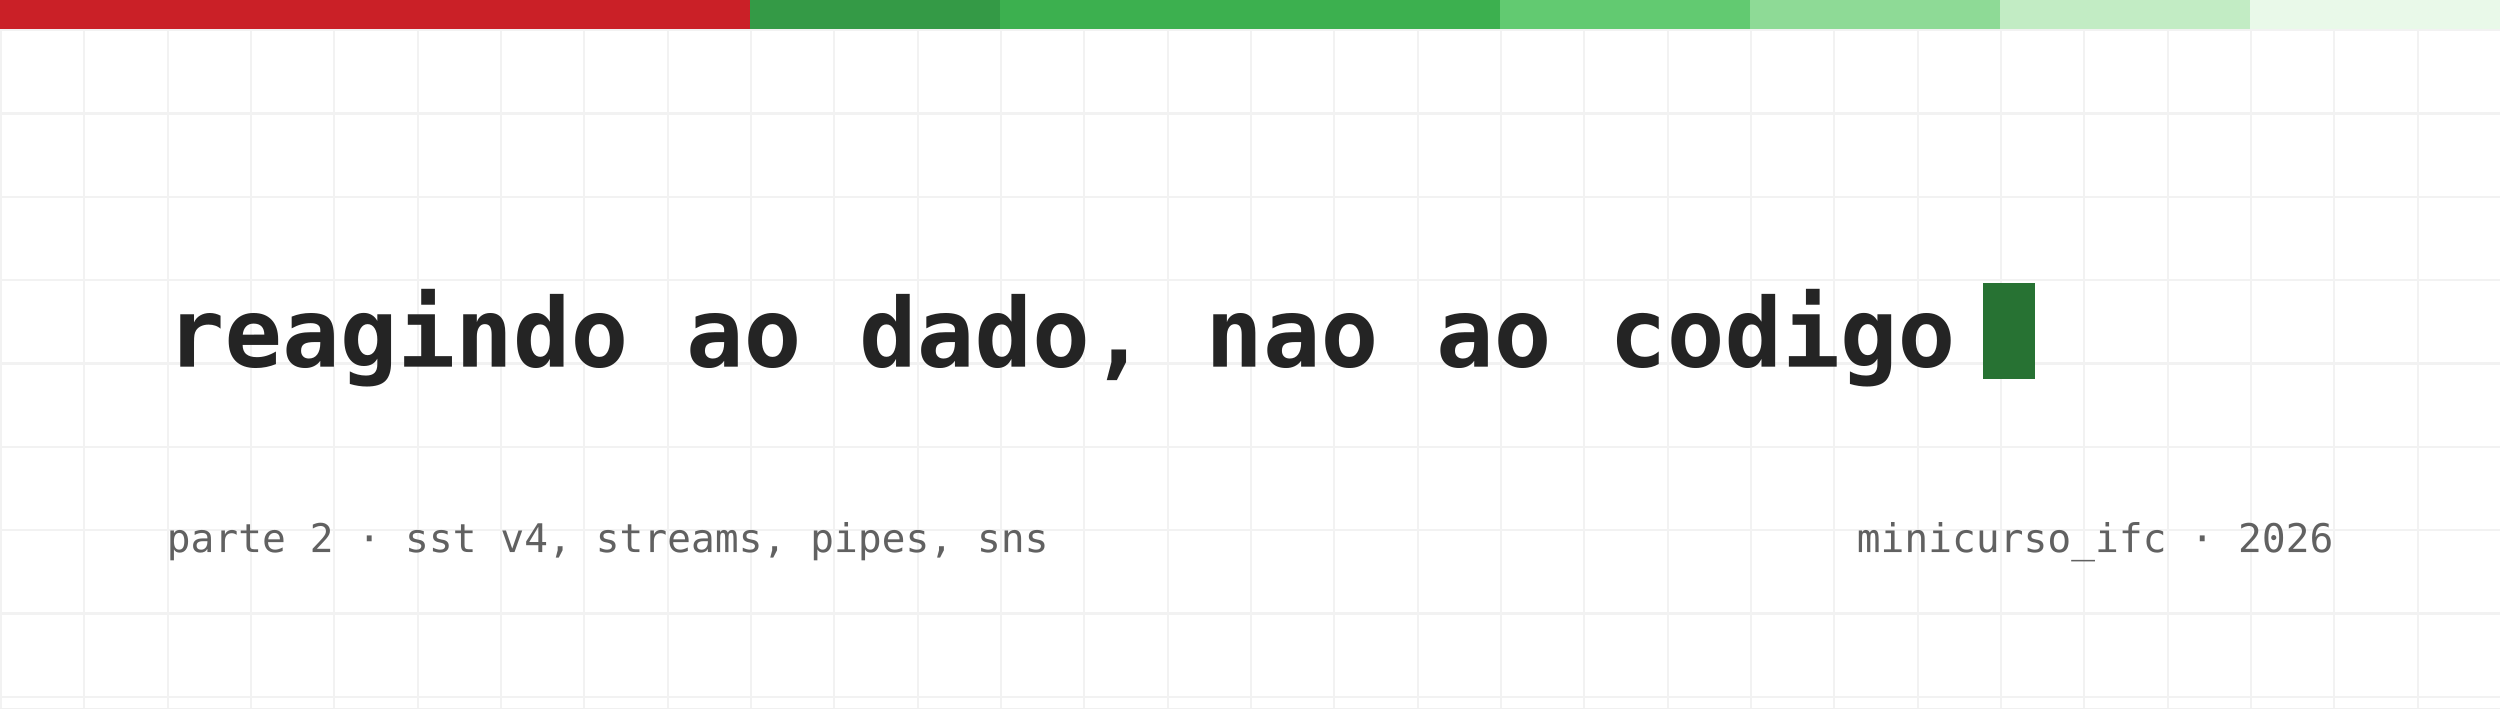
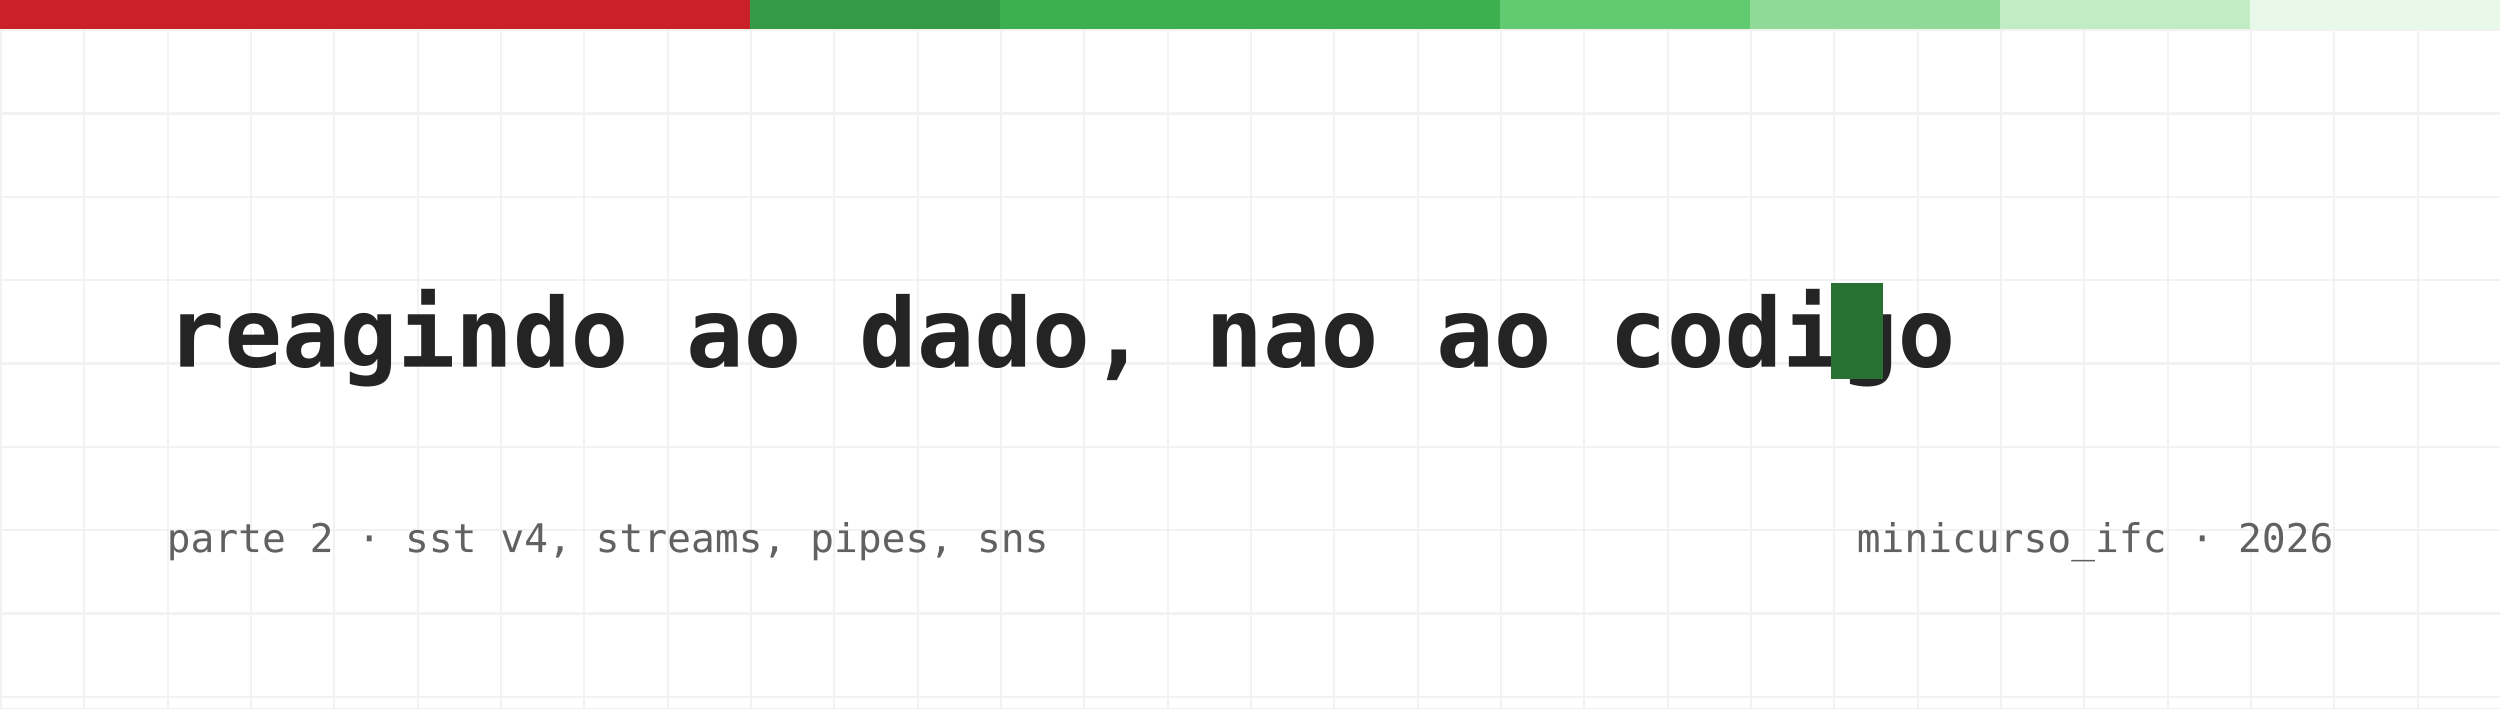
<svg xmlns="http://www.w3.org/2000/svg" width="1200" height="340" viewBox="0 0 1200 340" shape-rendering="crispEdges">
  <rect width="1200" height="340" fill="#ffffff" />
  <rect x="0" y="14" width="1" height="326" fill="#f2f2f2" />
  <rect x="40" y="14" width="1" height="326" fill="#f2f2f2" />
  <rect x="80" y="14" width="1" height="326" fill="#f2f2f2" />
  <rect x="120" y="14" width="1" height="326" fill="#f2f2f2" />
  <rect x="160" y="14" width="1" height="326" fill="#f2f2f2" />
  <rect x="200" y="14" width="1" height="326" fill="#f2f2f2" />
  <rect x="240" y="14" width="1" height="326" fill="#f2f2f2" />
  <rect x="280" y="14" width="1" height="326" fill="#f2f2f2" />
  <rect x="320" y="14" width="1" height="326" fill="#f2f2f2" />
  <rect x="360" y="14" width="1" height="326" fill="#f2f2f2" />
  <rect x="400" y="14" width="1" height="326" fill="#f2f2f2" />
  <rect x="440" y="14" width="1" height="326" fill="#f2f2f2" />
  <rect x="480" y="14" width="1" height="326" fill="#f2f2f2" />
  <rect x="520" y="14" width="1" height="326" fill="#f2f2f2" />
  <rect x="560" y="14" width="1" height="326" fill="#f2f2f2" />
  <rect x="600" y="14" width="1" height="326" fill="#f2f2f2" />
  <rect x="640" y="14" width="1" height="326" fill="#f2f2f2" />
  <rect x="680" y="14" width="1" height="326" fill="#f2f2f2" />
  <rect x="720" y="14" width="1" height="326" fill="#f2f2f2" />
  <rect x="760" y="14" width="1" height="326" fill="#f2f2f2" />
  <rect x="800" y="14" width="1" height="326" fill="#f2f2f2" />
  <rect x="840" y="14" width="1" height="326" fill="#f2f2f2" />
  <rect x="880" y="14" width="1" height="326" fill="#f2f2f2" />
  <rect x="920" y="14" width="1" height="326" fill="#f2f2f2" />
  <rect x="960" y="14" width="1" height="326" fill="#f2f2f2" />
  <rect x="1000" y="14" width="1" height="326" fill="#f2f2f2" />
  <rect x="1040" y="14" width="1" height="326" fill="#f2f2f2" />
  <rect x="1080" y="14" width="1" height="326" fill="#f2f2f2" />
  <rect x="1120" y="14" width="1" height="326" fill="#f2f2f2" />
  <rect x="1160" y="14" width="1" height="326" fill="#f2f2f2" />
  <rect x="0" y="14" width="1200" height="1" fill="#f2f2f2" />
  <rect x="0" y="54" width="1200" height="1" fill="#f2f2f2" />
  <rect x="0" y="94" width="1200" height="1" fill="#f2f2f2" />
  <rect x="0" y="134" width="1200" height="1" fill="#f2f2f2" />
  <rect x="0" y="174" width="1200" height="1" fill="#f2f2f2" />
  <rect x="0" y="214" width="1200" height="1" fill="#f2f2f2" />
  <rect x="0" y="254" width="1200" height="1" fill="#f2f2f2" />
  <rect x="0" y="294" width="1200" height="1" fill="#f2f2f2" />
  <rect x="0" y="334" width="1200" height="1" fill="#f2f2f2" />
  <rect x="0" y="0" width="24" height="14" fill="#ca2027" />
  <rect x="24" y="0" width="24" height="14" fill="#ca2027" />
  <rect x="48" y="0" width="24" height="14" fill="#ca2027" />
  <rect x="72" y="0" width="24" height="14" fill="#ca2027" />
  <rect x="96" y="0" width="24" height="14" fill="#ca2027" />
  <rect x="120" y="0" width="24" height="14" fill="#ca2027" />
  <rect x="144" y="0" width="24" height="14" fill="#ca2027" />
  <rect x="168" y="0" width="24" height="14" fill="#ca2027" />
  <rect x="192" y="0" width="24" height="14" fill="#ca2027" />
  <rect x="216" y="0" width="24" height="14" fill="#ca2027" />
  <rect x="240" y="0" width="24" height="14" fill="#ca2027" />
  <rect x="264" y="0" width="24" height="14" fill="#ca2027" />
  <rect x="288" y="0" width="24" height="14" fill="#ca2027" />
  <rect x="312" y="0" width="24" height="14" fill="#ca2027" />
  <rect x="336" y="0" width="24" height="14" fill="#ca2027" />
  <rect x="360" y="0" width="24" height="14" fill="#349a46" />
  <rect x="384" y="0" width="24" height="14" fill="#349a46" />
  <rect x="408" y="0" width="24" height="14" fill="#349a46" />
  <rect x="432" y="0" width="24" height="14" fill="#349a46" />
  <rect x="456" y="0" width="24" height="14" fill="#349a46" />
  <rect x="480" y="0" width="24" height="14" fill="#3cb04f" />
  <rect x="504" y="0" width="24" height="14" fill="#3cb04f" />
  <rect x="528" y="0" width="24" height="14" fill="#3cb04f" />
  <rect x="552" y="0" width="24" height="14" fill="#3cb04f" />
  <rect x="576" y="0" width="24" height="14" fill="#3cb04f" />
  <rect x="600" y="0" width="24" height="14" fill="#3cb04f" />
  <rect x="624" y="0" width="24" height="14" fill="#3cb04f" />
  <rect x="648" y="0" width="24" height="14" fill="#3cb04f" />
  <rect x="672" y="0" width="24" height="14" fill="#3cb04f" />
  <rect x="696" y="0" width="24" height="14" fill="#3cb04f" />
  <rect x="720" y="0" width="24" height="14" fill="#62ca71" />
  <rect x="744" y="0" width="24" height="14" fill="#62ca71" />
  <rect x="768" y="0" width="24" height="14" fill="#62ca71" />
  <rect x="792" y="0" width="24" height="14" fill="#62ca71" />
  <rect x="816" y="0" width="24" height="14" fill="#62ca71" />
  <rect x="840" y="0" width="24" height="14" fill="#8eda96" />
  <rect x="864" y="0" width="24" height="14" fill="#8eda96" />
  <rect x="888" y="0" width="24" height="14" fill="#8eda96" />
  <rect x="912" y="0" width="24" height="14" fill="#8eda96" />
  <rect x="936" y="0" width="24" height="14" fill="#8eda96" />
  <rect x="960" y="0" width="24" height="14" fill="#c2ecc4" />
  <rect x="984" y="0" width="24" height="14" fill="#c2ecc4" />
  <rect x="1008" y="0" width="24" height="14" fill="#c2ecc4" />
  <rect x="1032" y="0" width="24" height="14" fill="#c2ecc4" />
  <rect x="1056" y="0" width="24" height="14" fill="#c2ecc4" />
  <rect x="1080" y="0" width="24" height="14" fill="#e9f9e9" />
  <rect x="1104" y="0" width="24" height="14" fill="#e9f9e9" />
  <rect x="1128" y="0" width="24" height="14" fill="#e9f9e9" />
  <rect x="1152" y="0" width="24" height="14" fill="#e9f9e9" />
  <rect x="1176" y="0" width="24" height="14" fill="#e9f9e9" />
  <text x="80" y="176" font-family="Cascadia Mono,JetBrains Mono,Consolas,ui-monospace,monospace" font-size="46" font-weight="700" fill="#242424">reagindo ao dado, nao ao codigo</text>
-   <rect x="952" y="136" width="25" height="46" fill="#277233" />
+   <rect x="879" y="136" width="25" height="46" fill="#277233" />
  <text x="80" y="265" font-family="Cascadia Mono,JetBrains Mono,Consolas,ui-monospace,monospace" font-size="19" fill="#616161">parte 2 · sst v4, streams, pipes, sns</text>
  <text x="1120" y="265" font-family="Cascadia Mono,JetBrains Mono,Consolas,ui-monospace,monospace" font-size="19" fill="#616161" text-anchor="end">minicurso_ifc · 2026</text>
</svg>
